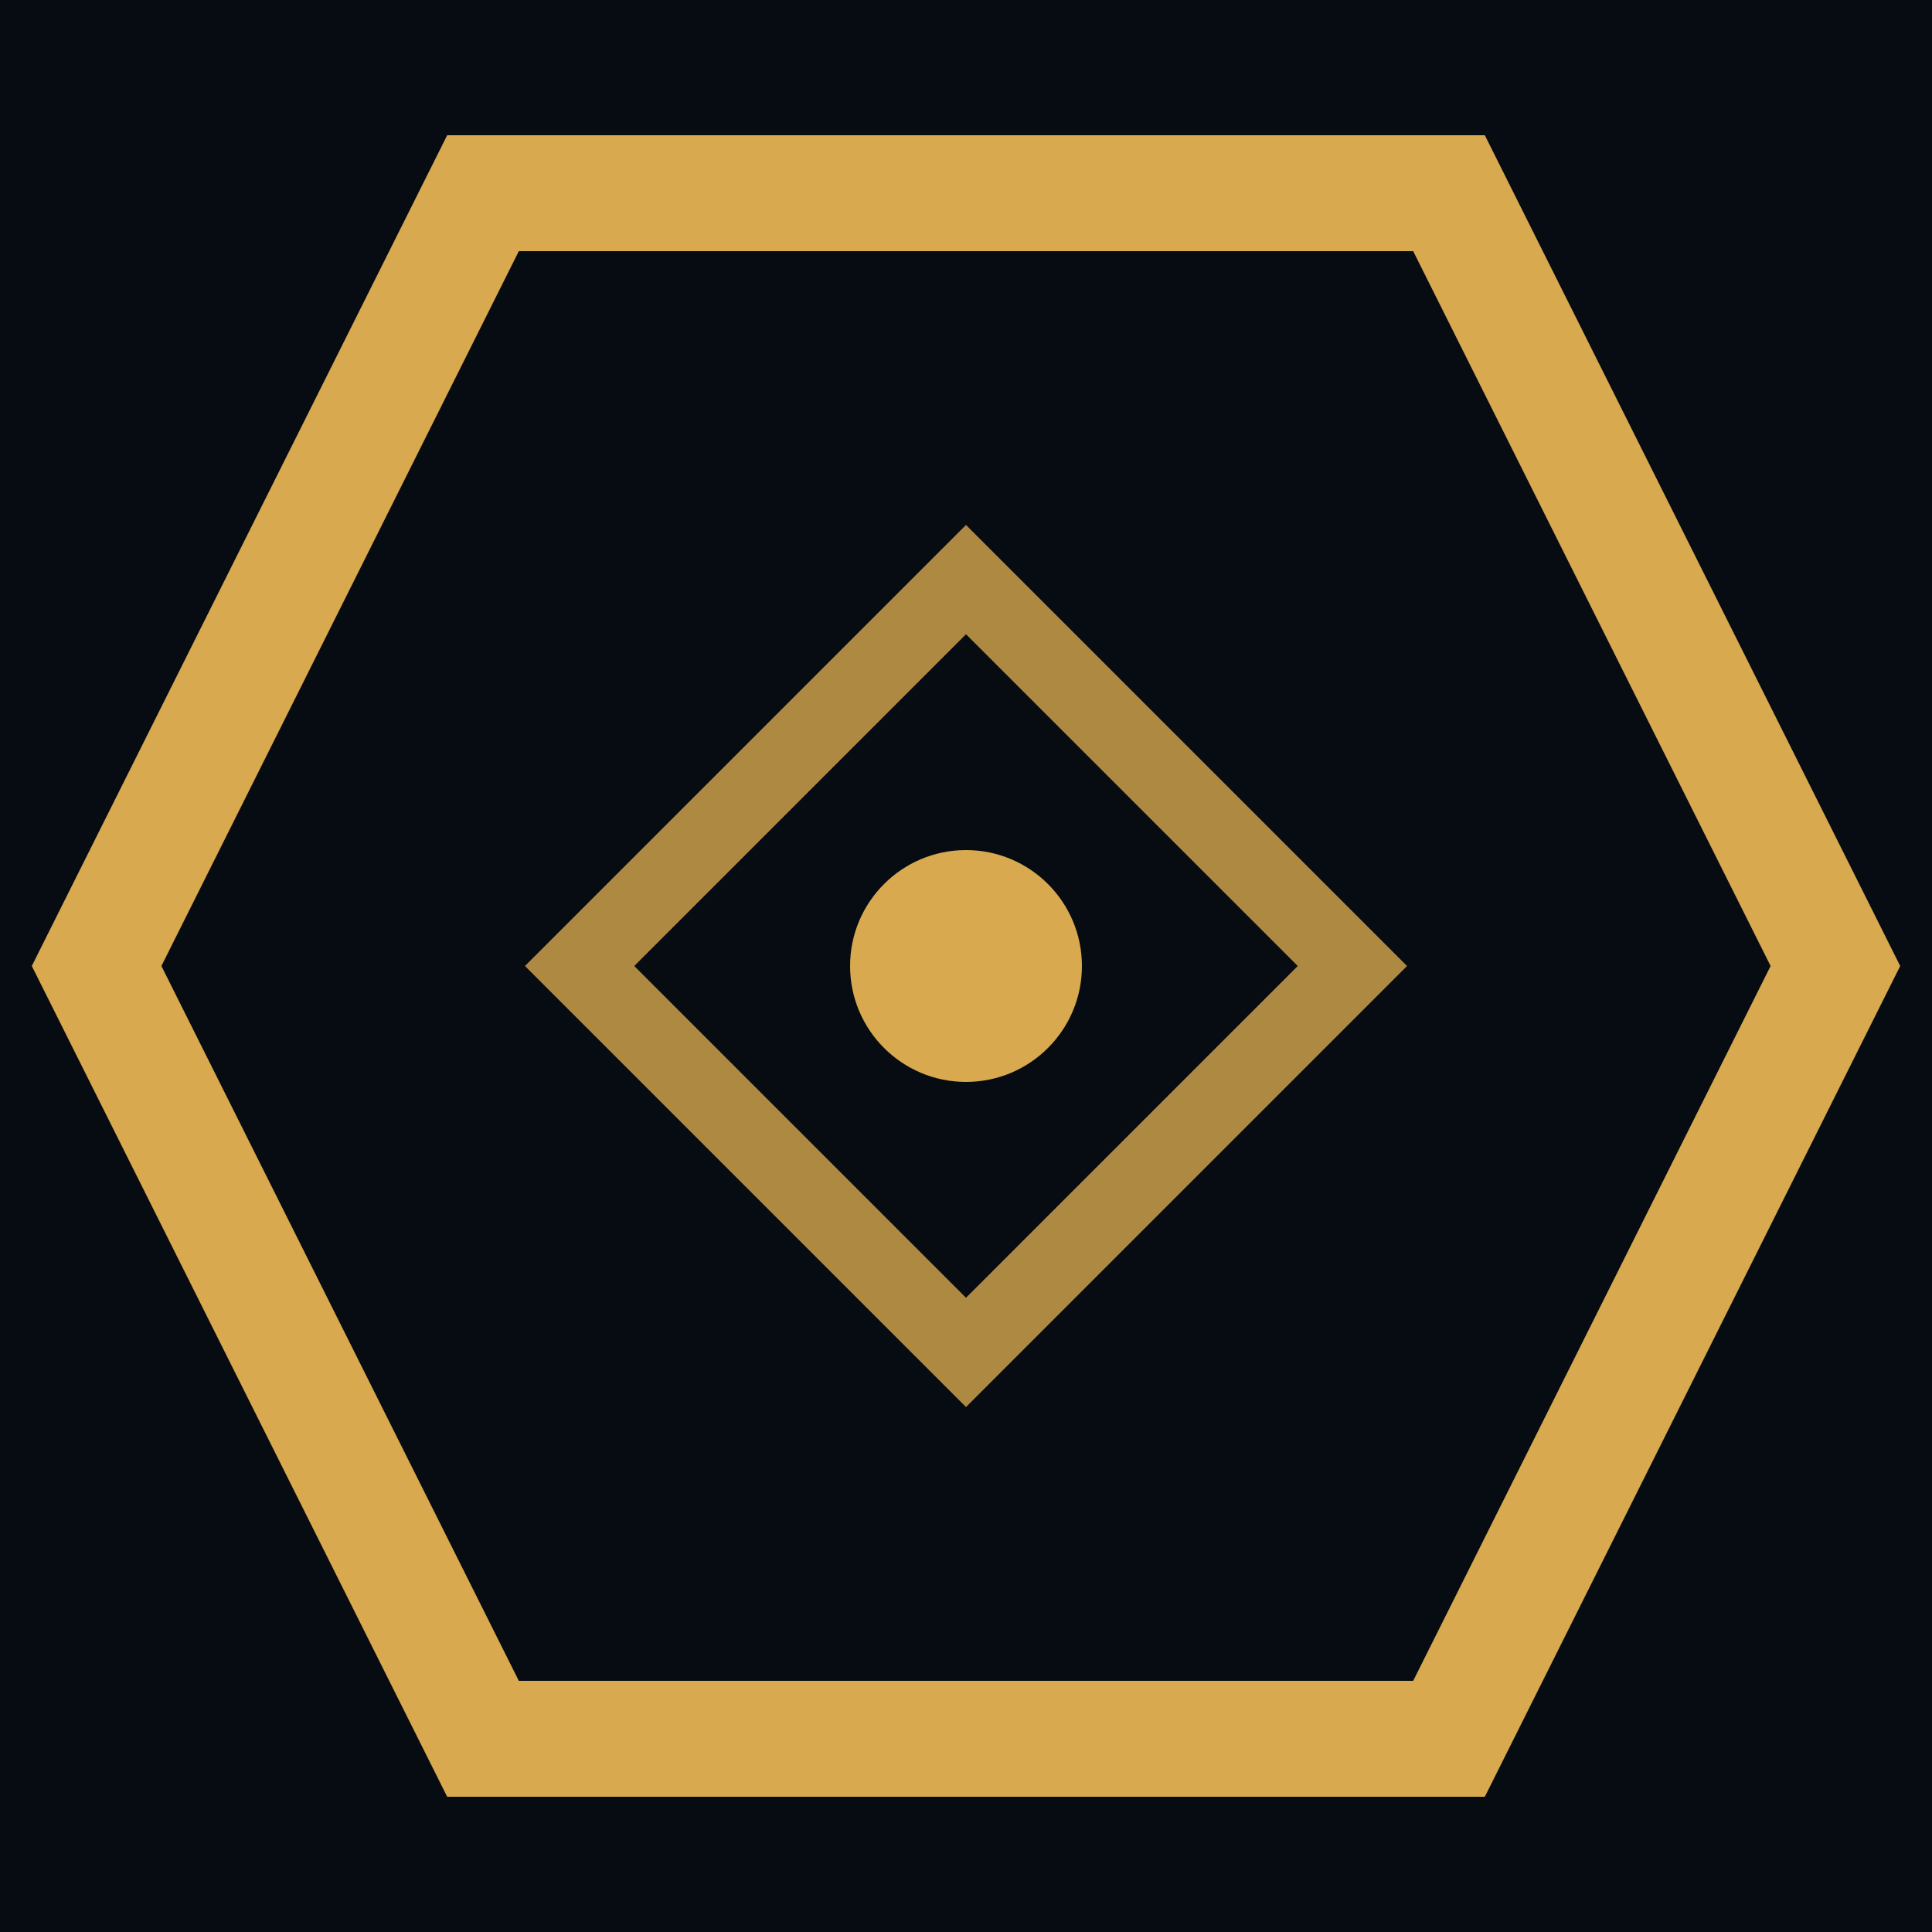
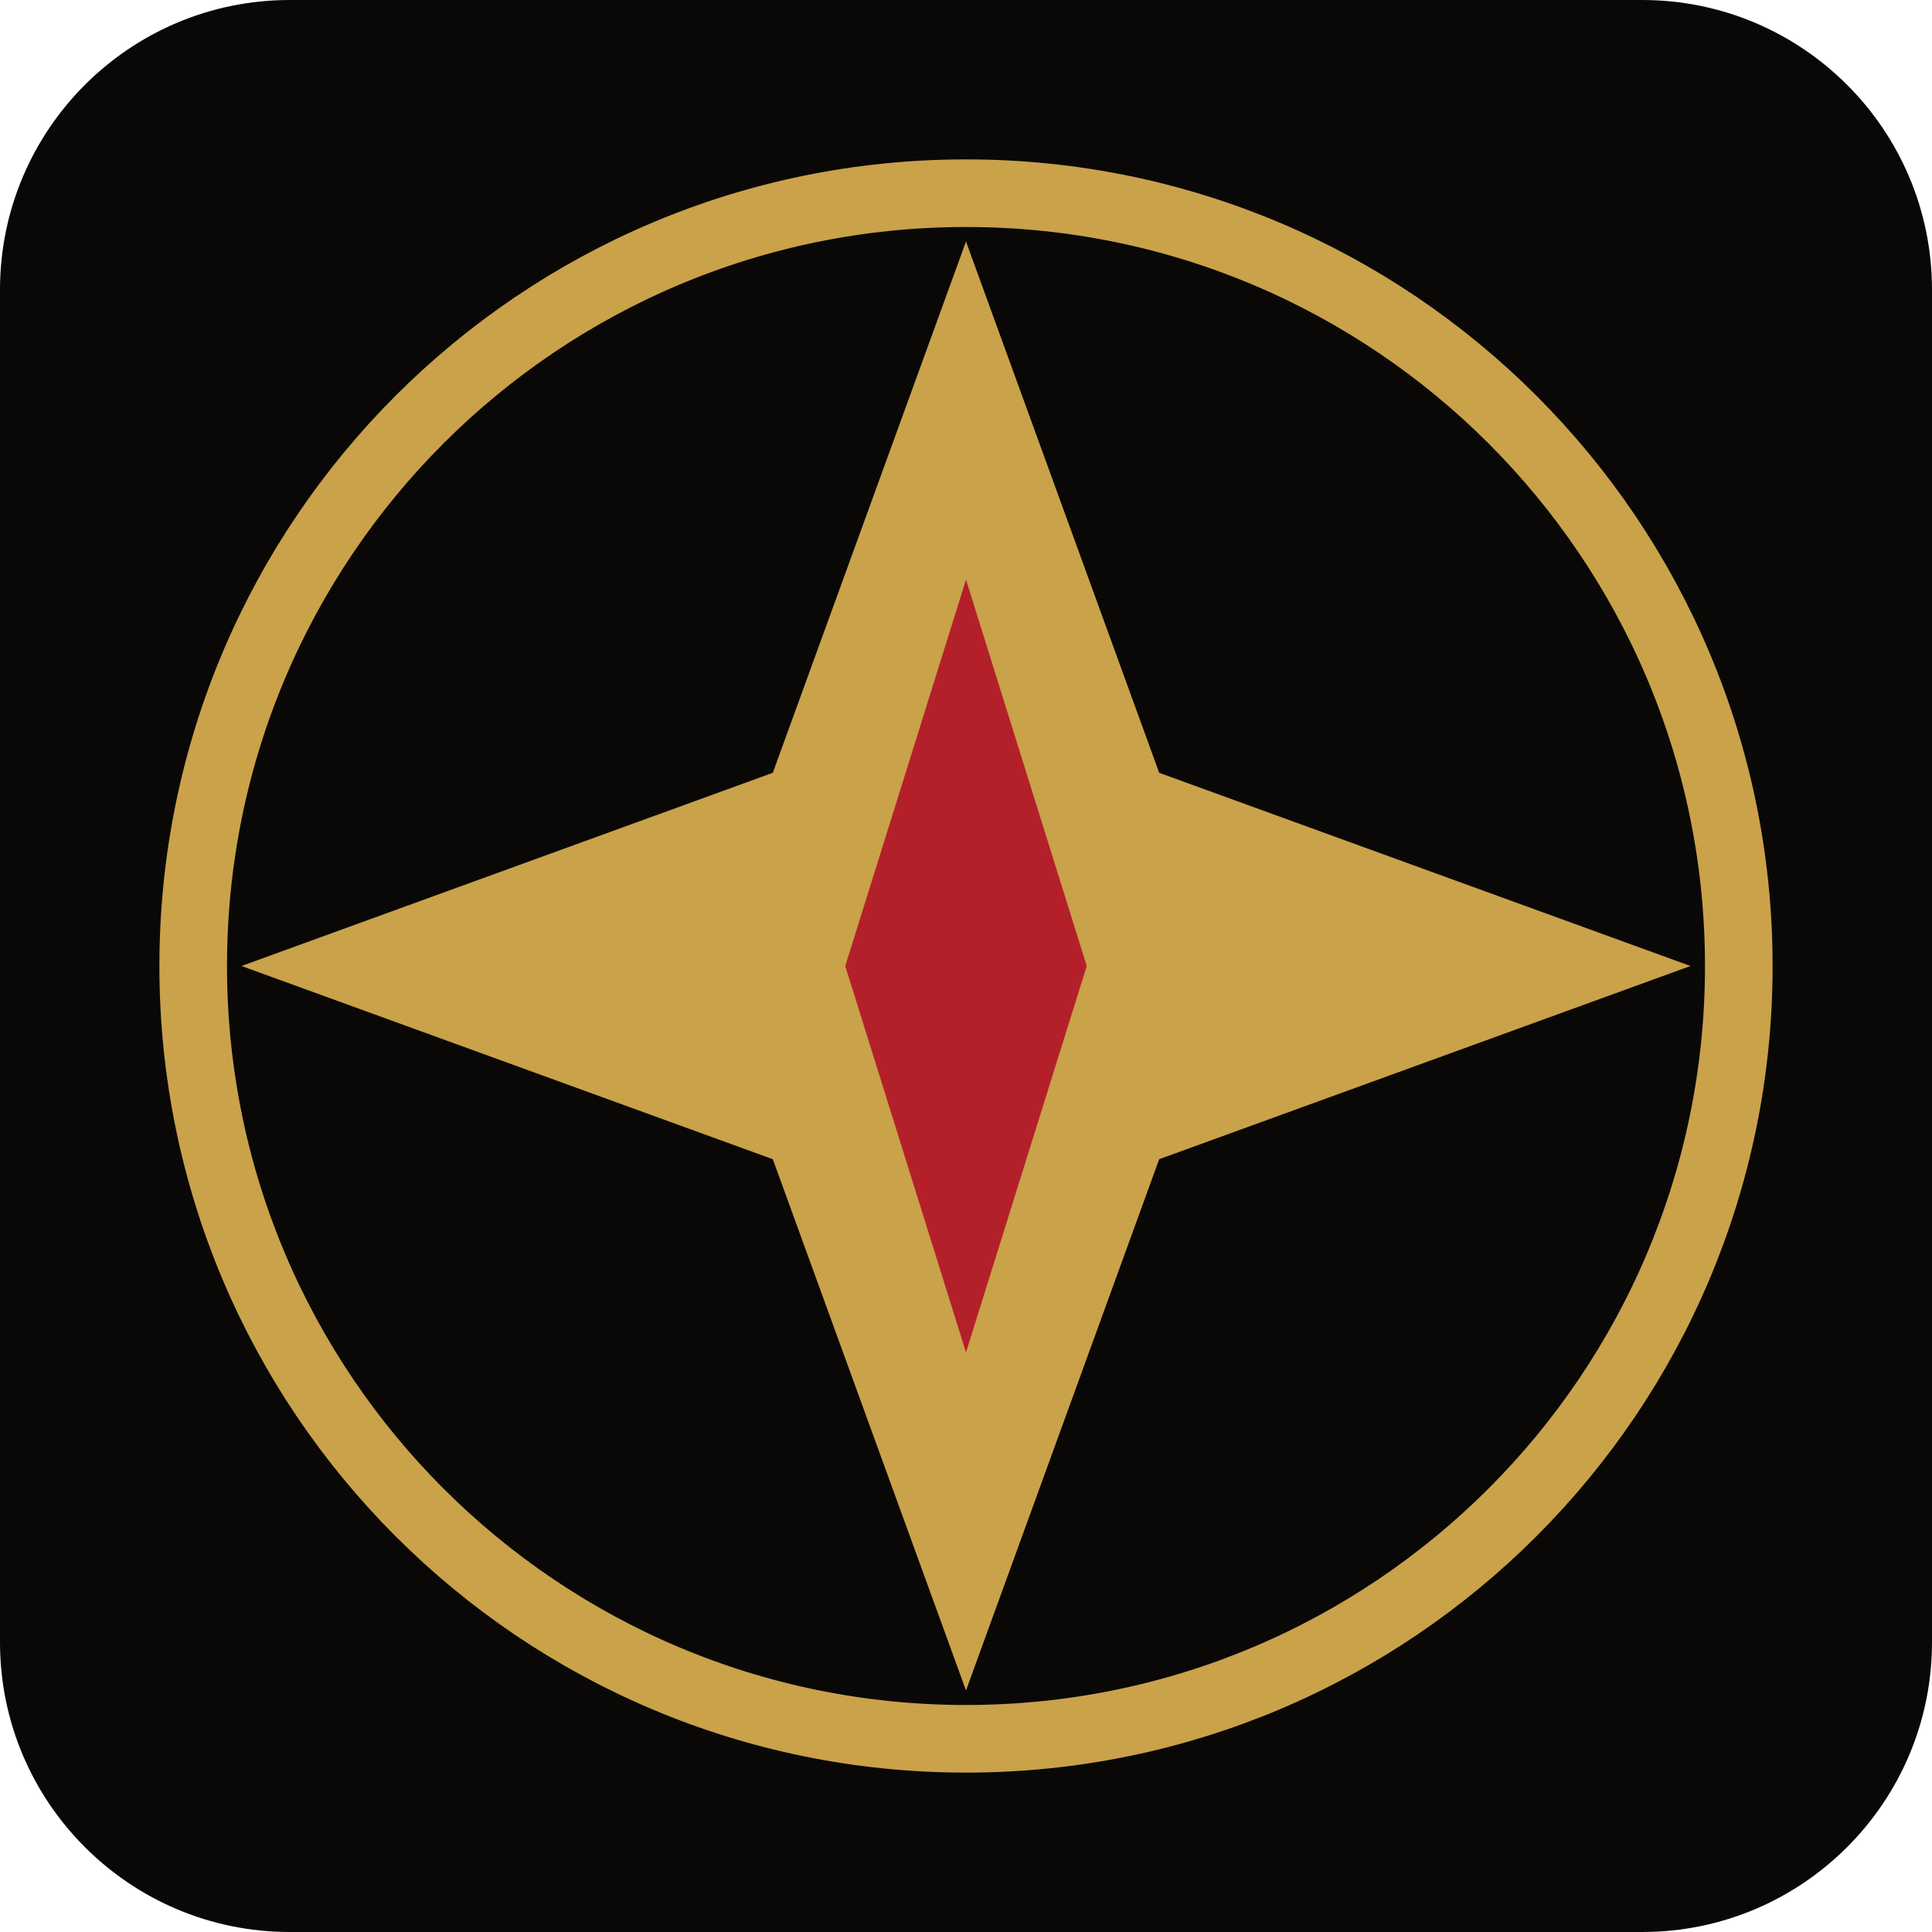
- <svg xmlns="http://www.w3.org/2000/svg" viewBox="0 0 40 40" fill="none">
-   <rect width="40" height="40" fill="#070b12" />
-   <polygon points="10,4 30,4 38,20 30,36 10,36 2,20" stroke="#d8a94e" stroke-width="2.4" />
-   <polygon points="20,12 28,20 20,28 12,20" stroke="#d8a94e" stroke-width="1.6" opacity="0.8" />
-   <circle cx="20" cy="20" r="2.4" fill="#d8a94e" />
+ <svg xmlns="http://www.w3.org/2000/svg" viewBox="0 0 40 40">
+   <rect width="40" height="40" rx="6" fill="#0a0807" />
+   <circle cx="20" cy="20" r="16" fill="none" stroke="#c9a24a" stroke-width="1.4" />
+   <polygon points="20,5 24,16 35,20 24,24 20,35 16,24 5,20 16,16" fill="#c9a24a" />
+   <polygon points="20,12 22.5,20 20,28 17.5,20" fill="#b3202a" />
</svg>
